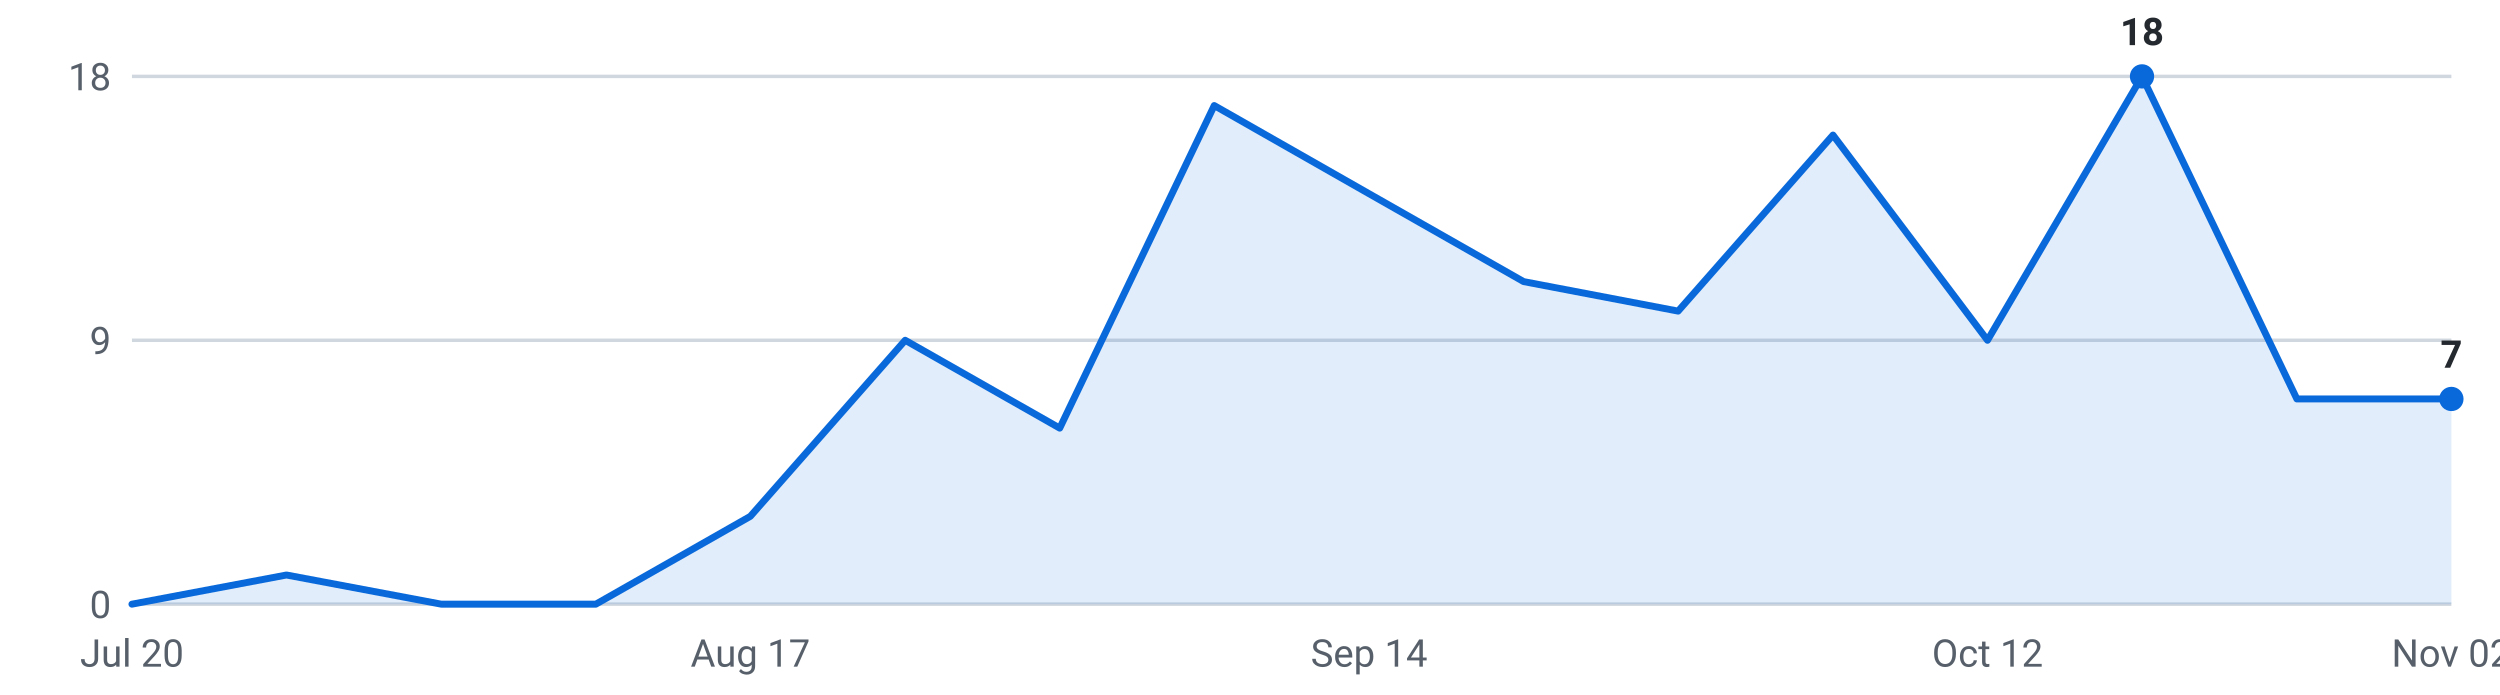
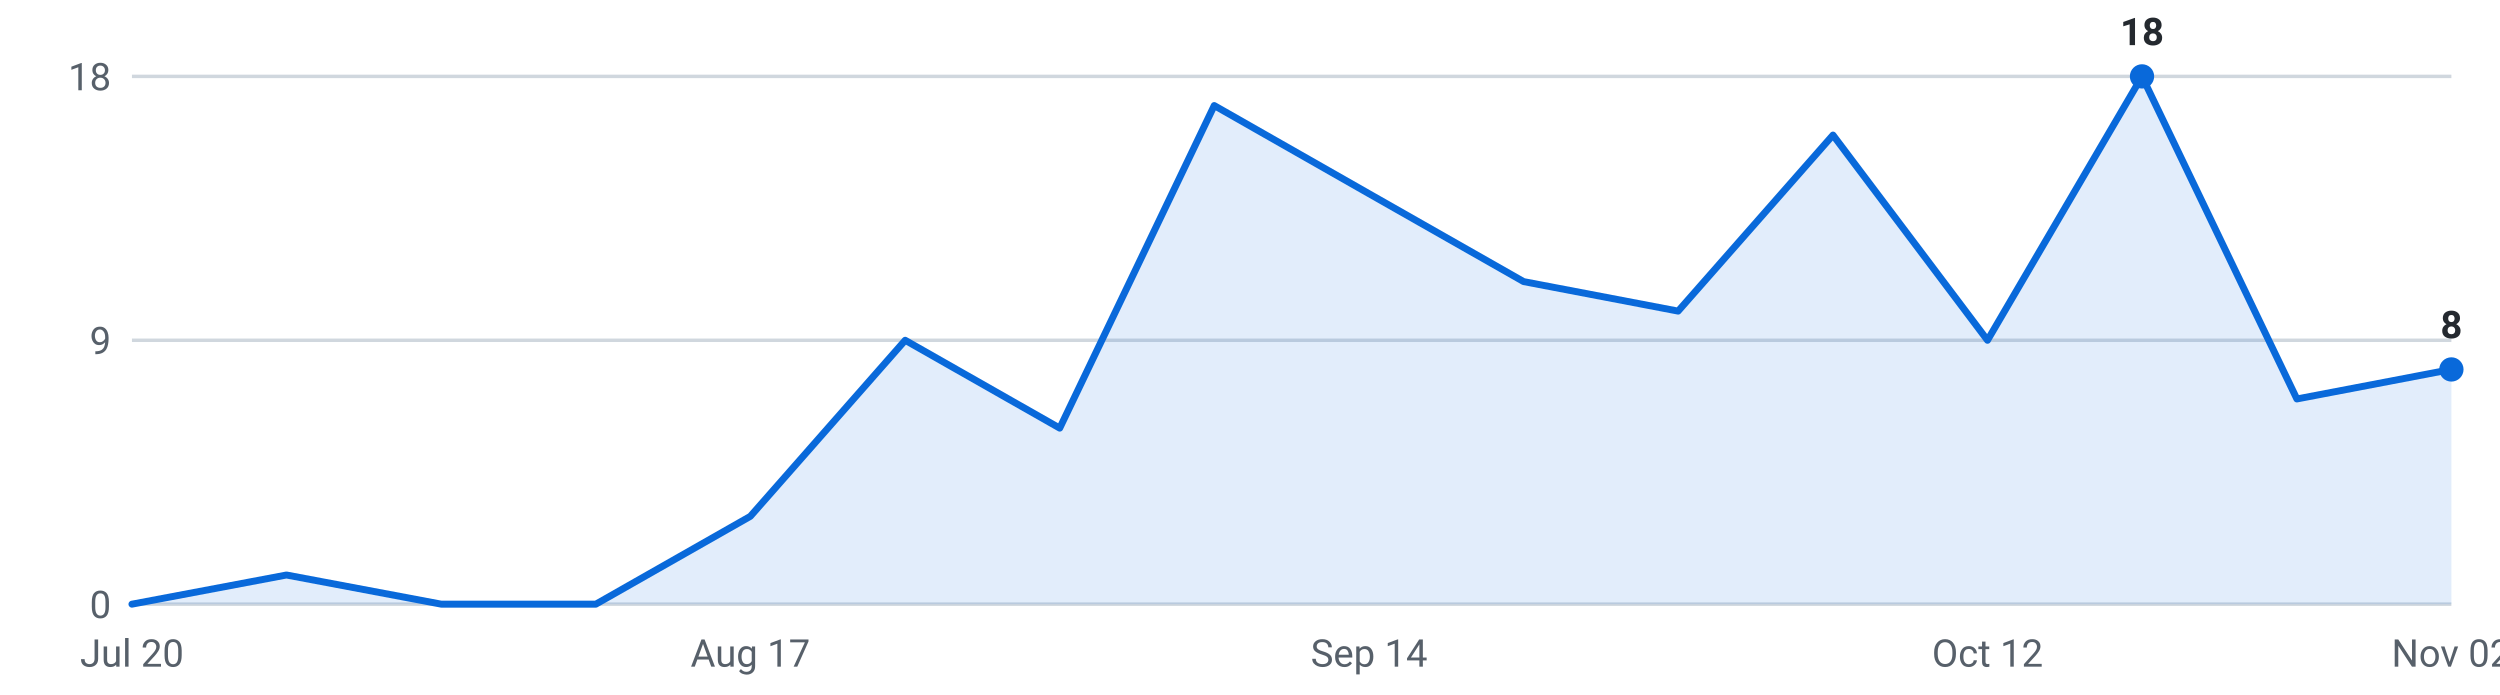
<svg xmlns="http://www.w3.org/2000/svg" viewBox="0 0 720 200" width="720" height="200" role="img" aria-label="Internships posted per week, last 16 weeks">
  <g font-family="-apple-system,Segoe UI,Roboto,sans-serif" font-size="11">
    <line x1="38" y1="174.0" x2="706" y2="174.0" stroke="#d0d7de" stroke-width="1" />
    <text x="32" y="178.0" text-anchor="end" fill="#57606a">0</text>
    <line x1="38" y1="98.0" x2="706" y2="98.0" stroke="#d0d7de" stroke-width="1" />
    <text x="32" y="102.0" text-anchor="end" fill="#57606a">9</text>
    <line x1="38" y1="22.0" x2="706" y2="22.0" stroke="#d0d7de" stroke-width="1" />
    <text x="32" y="26.0" text-anchor="end" fill="#57606a">18</text>
-     <path d="M38.0,174 L38.0,174.0 L82.5,165.6 L127.1,174.0 L171.6,174.0 L216.1,148.7 L260.7,98.0 L305.2,123.3 L349.7,30.4 L394.3,55.8 L438.8,81.1 L483.3,89.6 L527.9,38.9 L572.4,98.0 L616.9,22.0 L661.5,114.9 L706.0,114.9 L706.0,174 Z" fill="#0969da" fill-opacity="0.12" />
-     <polyline points="38.0,174.0 82.5,165.6 127.1,174.0 171.6,174.0 216.1,148.7 260.7,98.0 305.2,123.3 349.7,30.4 394.3,55.8 438.8,81.1 483.3,89.6 527.9,38.9 572.4,98.0 616.9,22.0 661.5,114.9 706.0,114.9" fill="none" stroke="#0969da" stroke-width="2" stroke-linejoin="round" stroke-linecap="round" />
+     <path d="M38.0,174 L38.0,174.0 L82.5,165.6 L127.1,174.0 L171.6,174.0 L216.1,148.7 L260.7,98.0 L305.2,123.3 L349.7,30.4 L394.3,55.8 L438.8,81.1 L483.3,89.6 L527.9,38.9 L572.4,98.0 L616.9,22.0 L661.5,114.9 L706.0,106.4 L706.0,174 Z" fill="#0969da" fill-opacity="0.12" />
+     <polyline points="38.0,174.0 82.5,165.6 127.1,174.0 171.6,174.0 216.1,148.7 260.7,98.0 305.2,123.3 349.7,30.4 394.3,55.8 438.8,81.1 483.3,89.6 527.9,38.9 572.4,98.0 616.9,22.0 661.5,114.9 706.0,106.4" fill="none" stroke="#0969da" stroke-width="2" stroke-linejoin="round" stroke-linecap="round" />
    <circle cx="616.9" cy="22.0" r="3.5" fill="#0969da" />
    <text x="616.9" y="13.0" text-anchor="middle" fill="#24292f" font-weight="600">18</text>
-     <circle cx="706.0" cy="114.9" r="3.5" fill="#0969da" />
-     <text x="706.0" y="105.9" text-anchor="middle" fill="#24292f" font-weight="600">7</text>
+     <circle cx="706.0" cy="106.4" r="3.5" fill="#0969da" />
+     <text x="706.0" y="97.4" text-anchor="middle" fill="#24292f" font-weight="600">8</text>
    <text x="38.0" y="192" text-anchor="middle" fill="#57606a">Jul 20</text>
    <text x="216.1" y="192" text-anchor="middle" fill="#57606a">Aug 17</text>
    <text x="394.3" y="192" text-anchor="middle" fill="#57606a">Sep 14</text>
    <text x="572.4" y="192" text-anchor="middle" fill="#57606a">Oct 12</text>
    <text x="706.0" y="192" text-anchor="middle" fill="#57606a">Nov 02</text>
  </g>
</svg>
